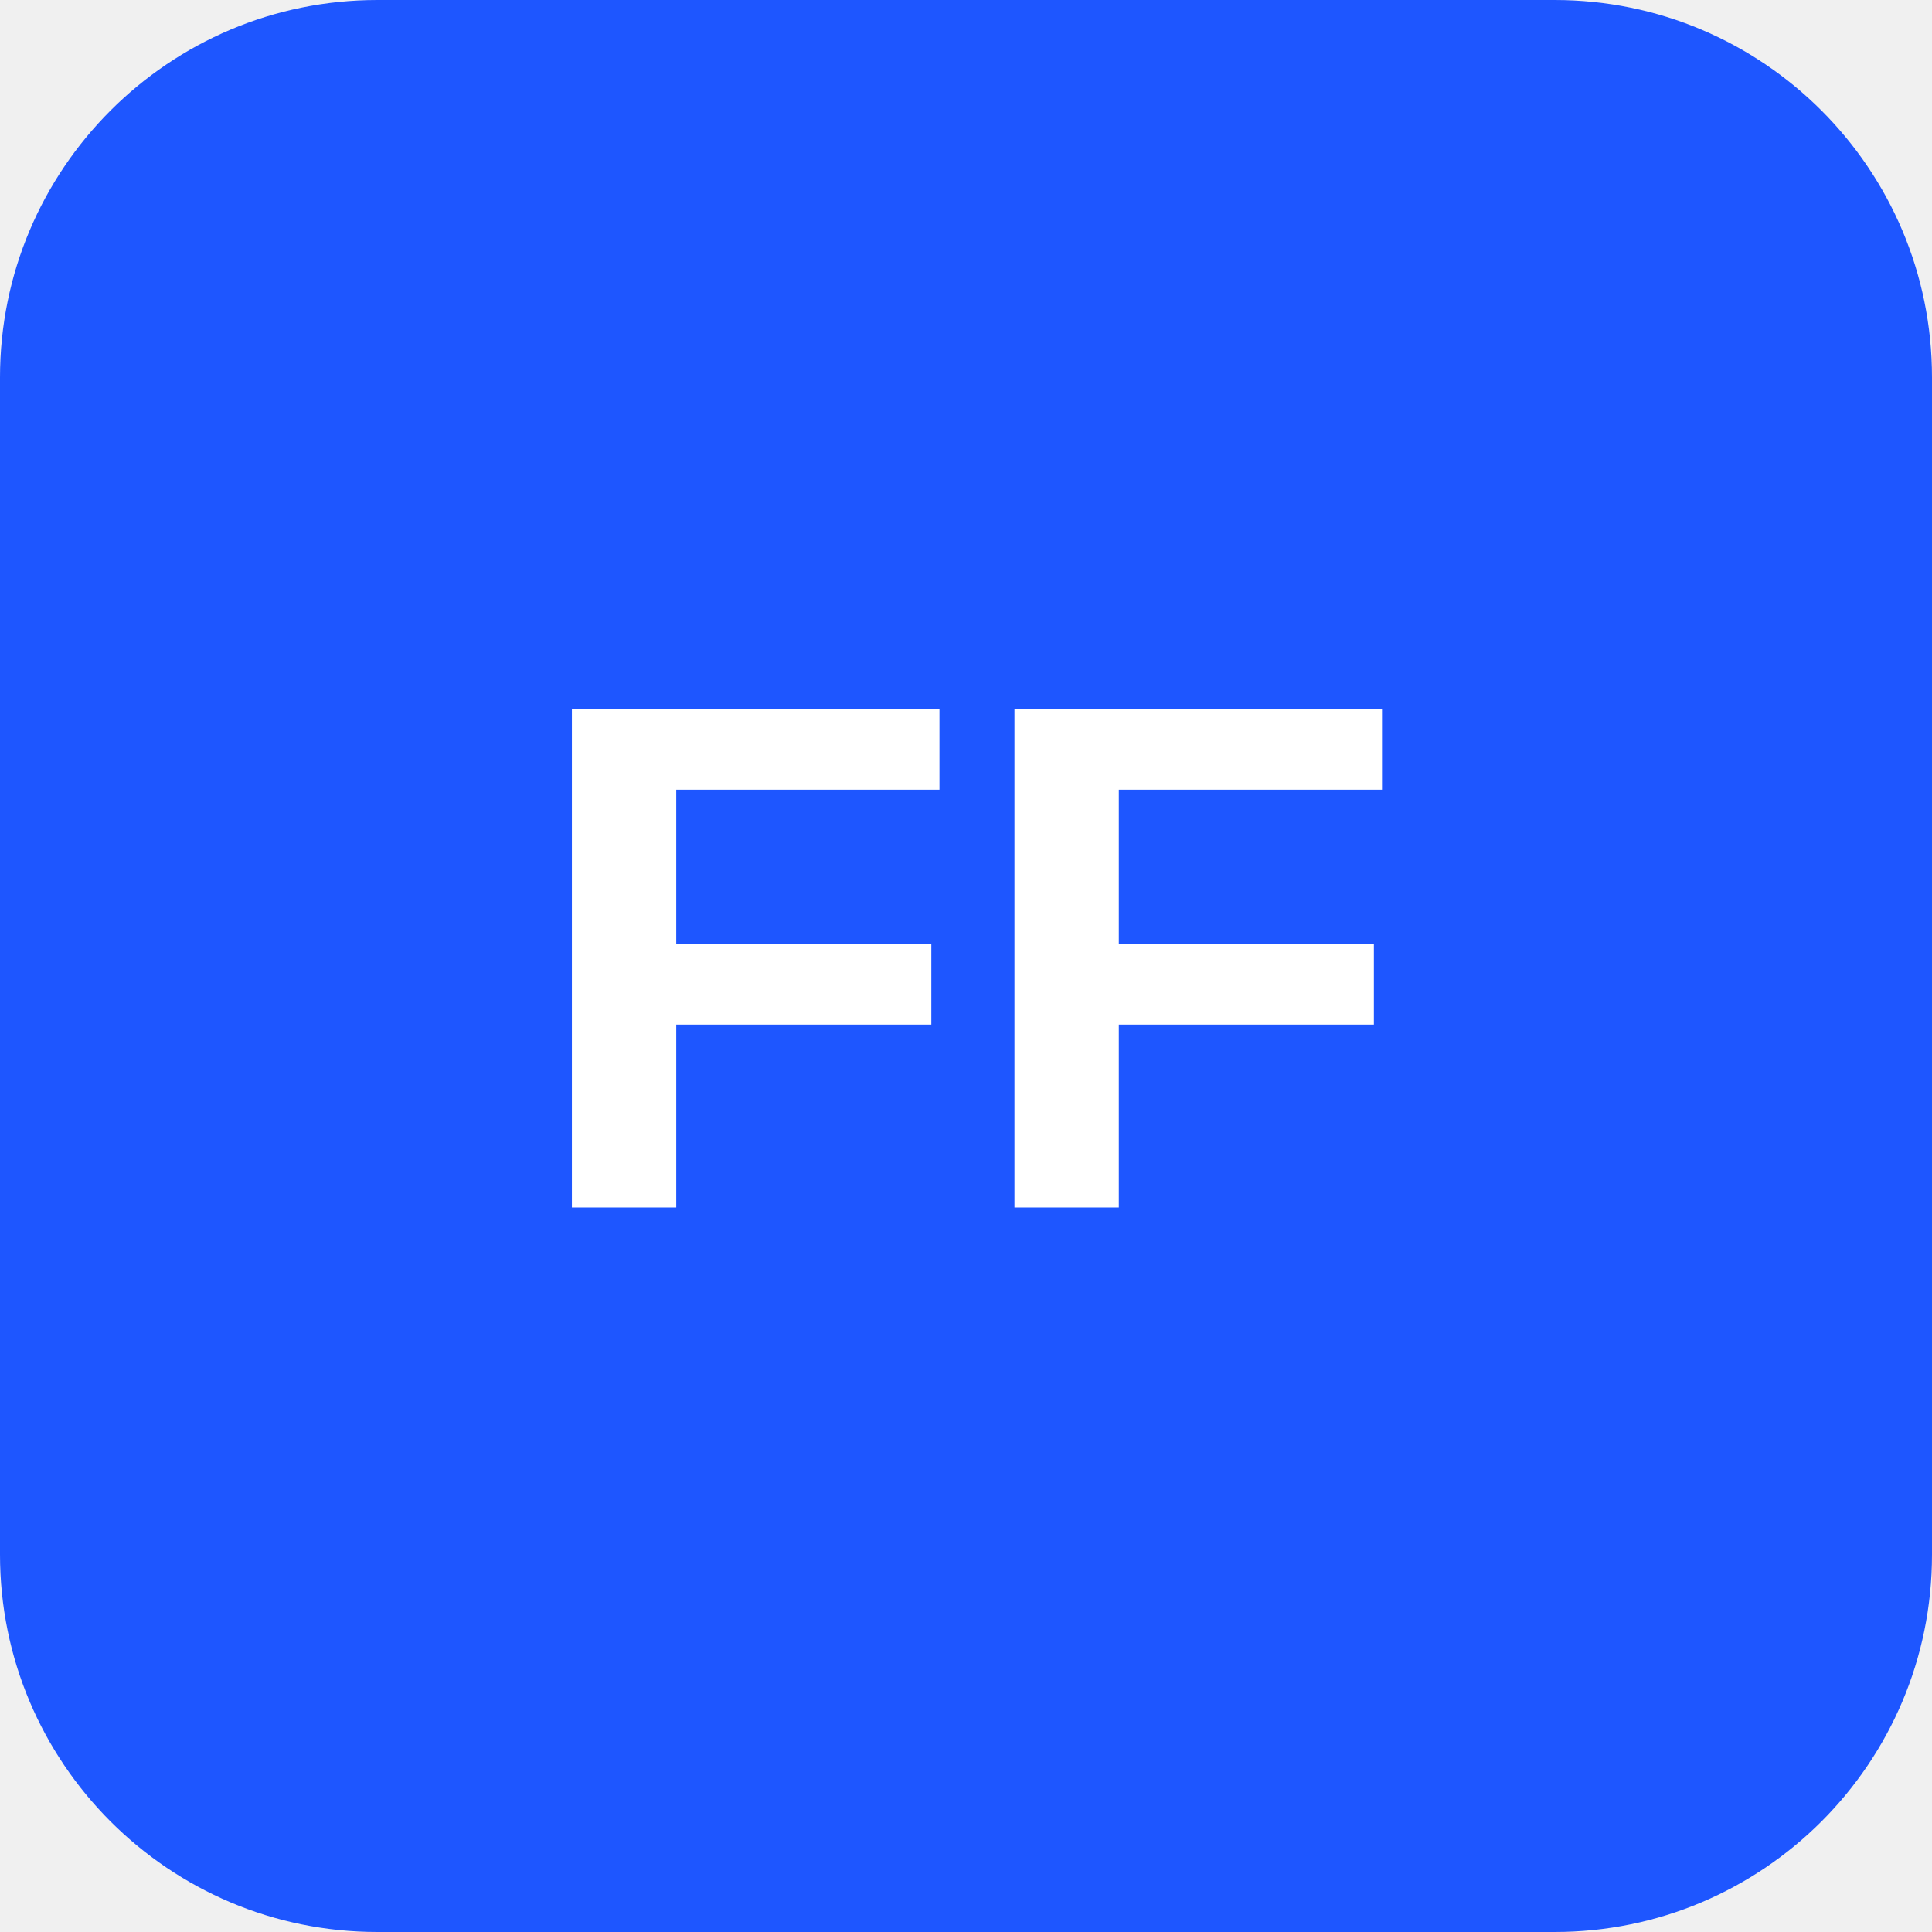
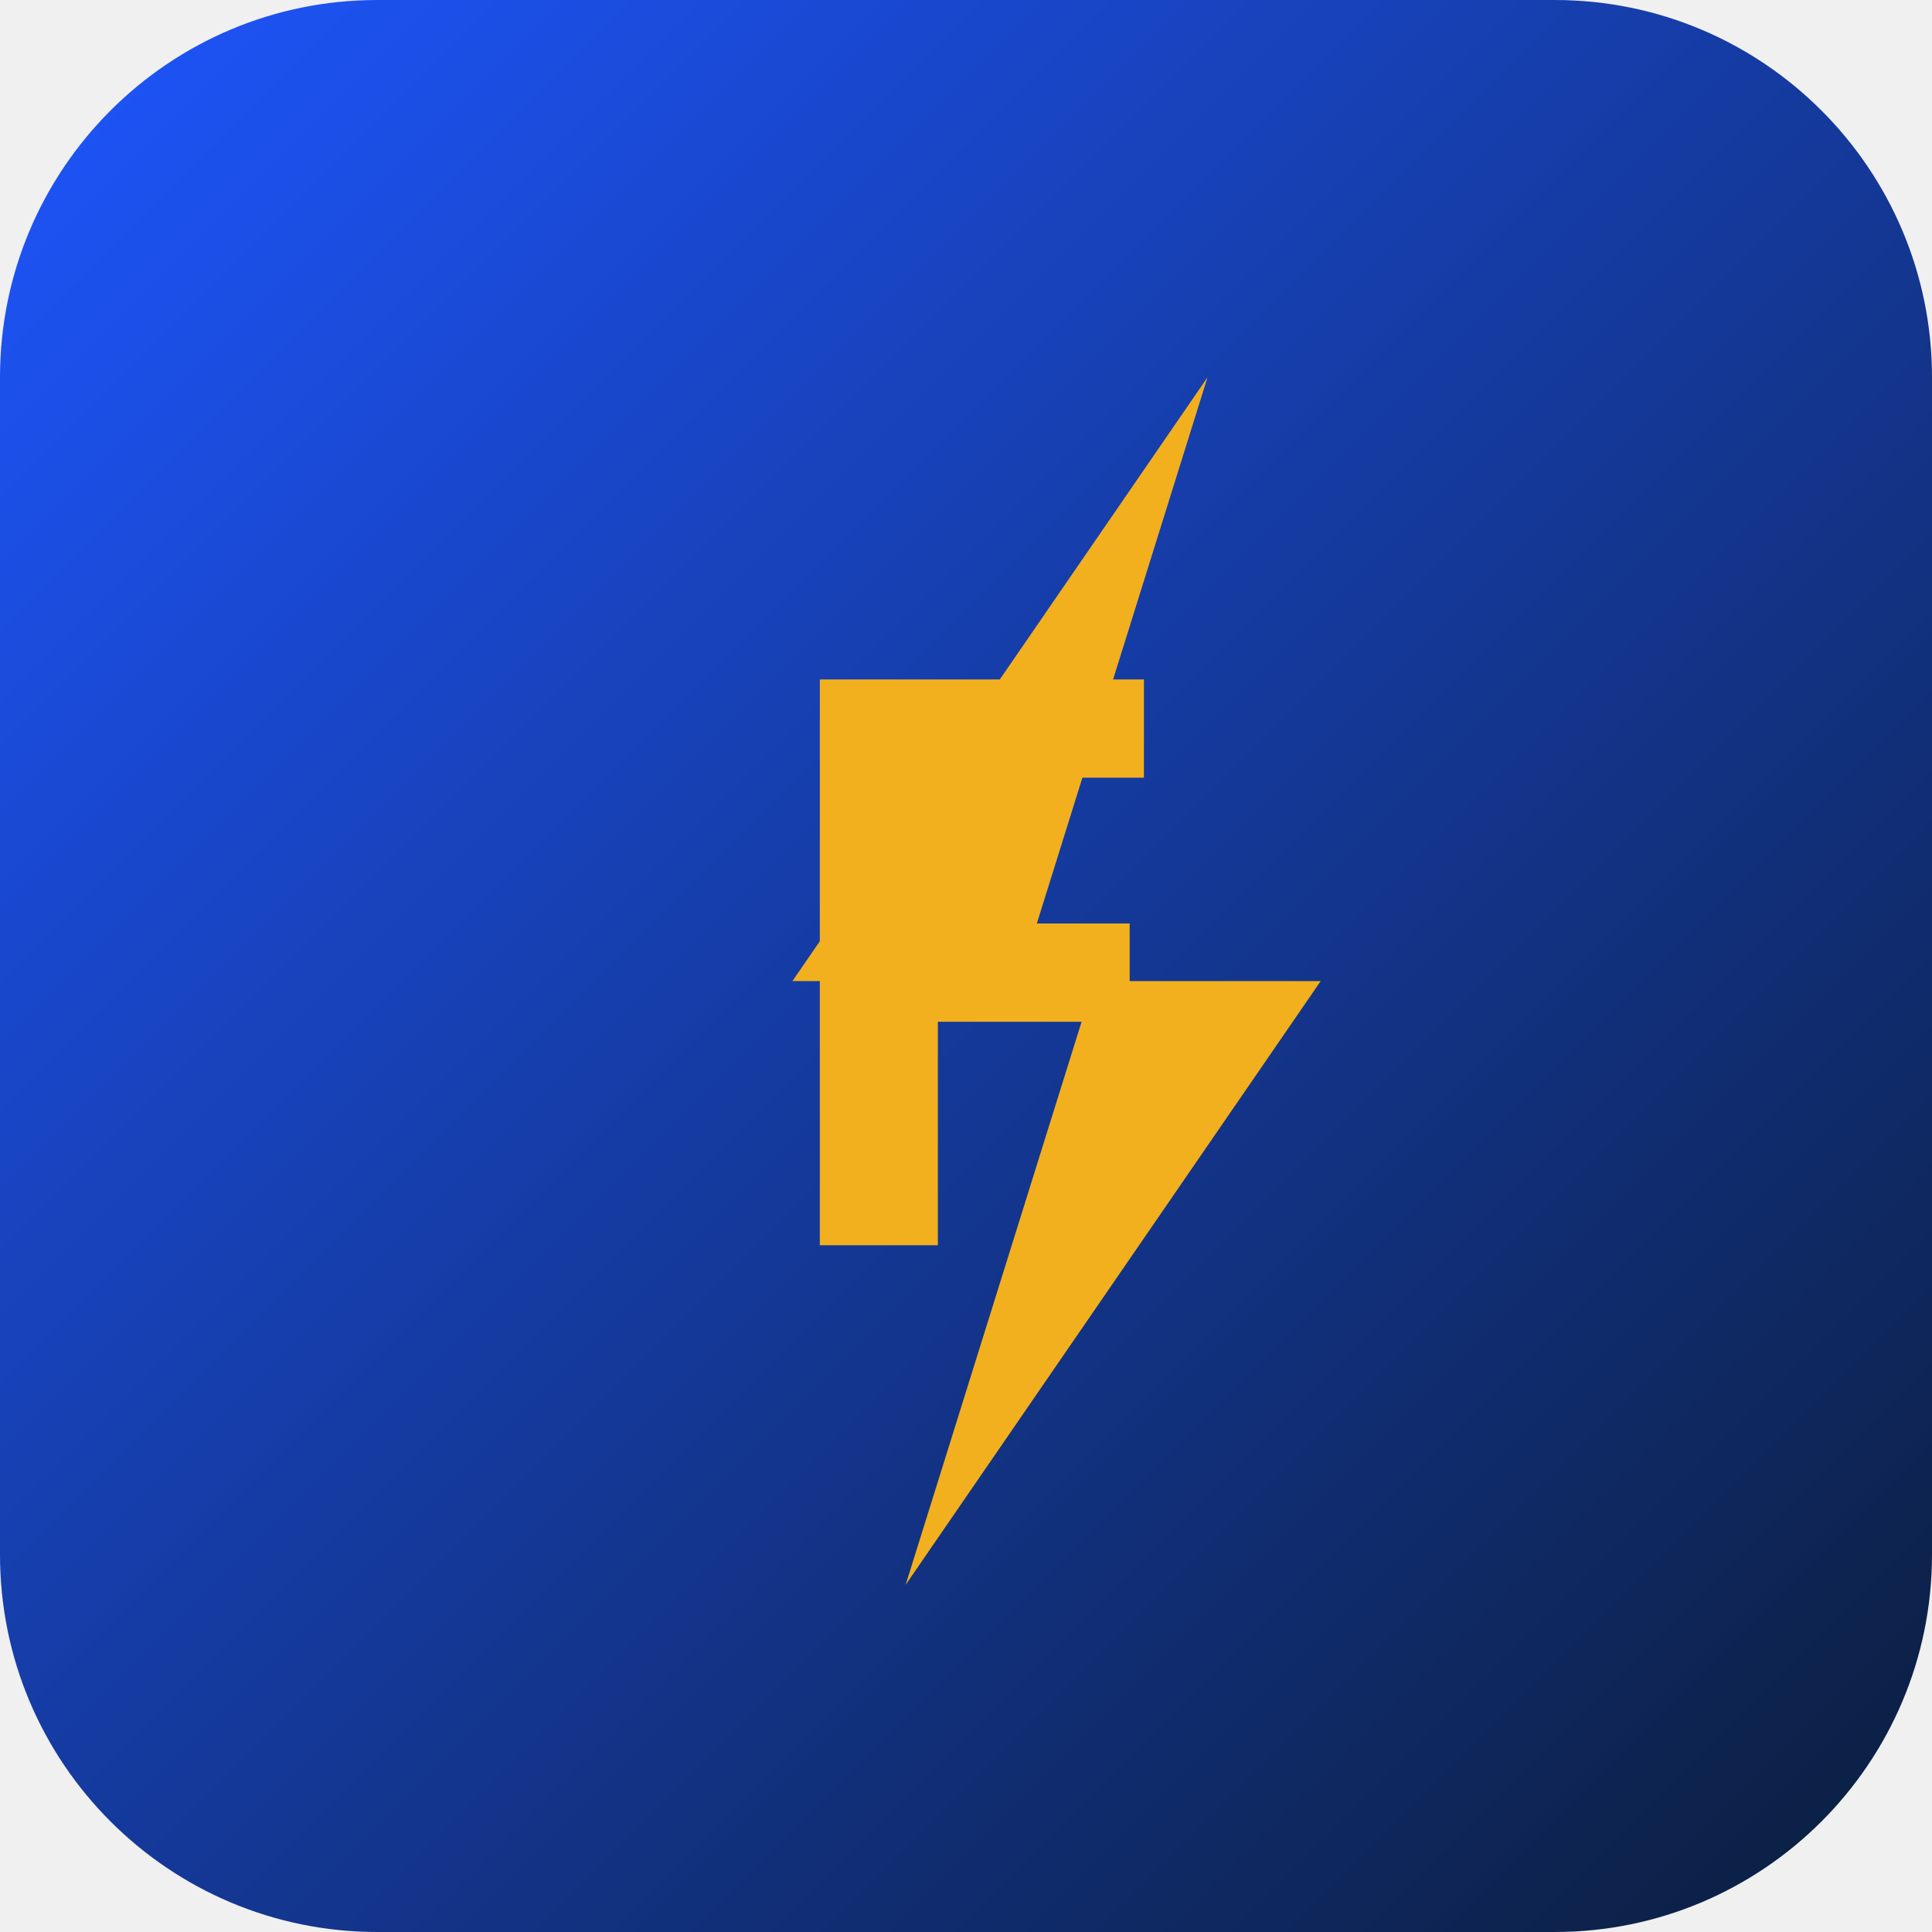
<svg xmlns="http://www.w3.org/2000/svg" viewBox="0 0 512 512">
-   <rect width="512" height="512" rx="100" fill="#1E56FF" />
-   <text x="256" y="320" font-family="Arial, sans-serif" font-size="192" font-weight="bold" fill="white" text-anchor="middle">FF</text>
+   <defs>
+     <linearGradient id="bg" x1="0%" y1="0%" x2="100%" y2="100%">
+       <stop offset="0%" style="stop-color:#1E56FF" />
+       <stop offset="100%" style="stop-color:#0B1D3A" />
+     </linearGradient>
+   </defs>
+   <rect width="512" height="512" rx="100" fill="url(#bg)" />
+   <text x="256" y="330" font-family="Arial Black, sans-serif" font-size="210" font-weight="900" fill="#F2B01E" text-anchor="middle">F</text>
+   <path d="M320 100 L270 260 L350 260 L240 420 L290 260 L210 260 Z" fill="#F2B01E" />
</svg>
